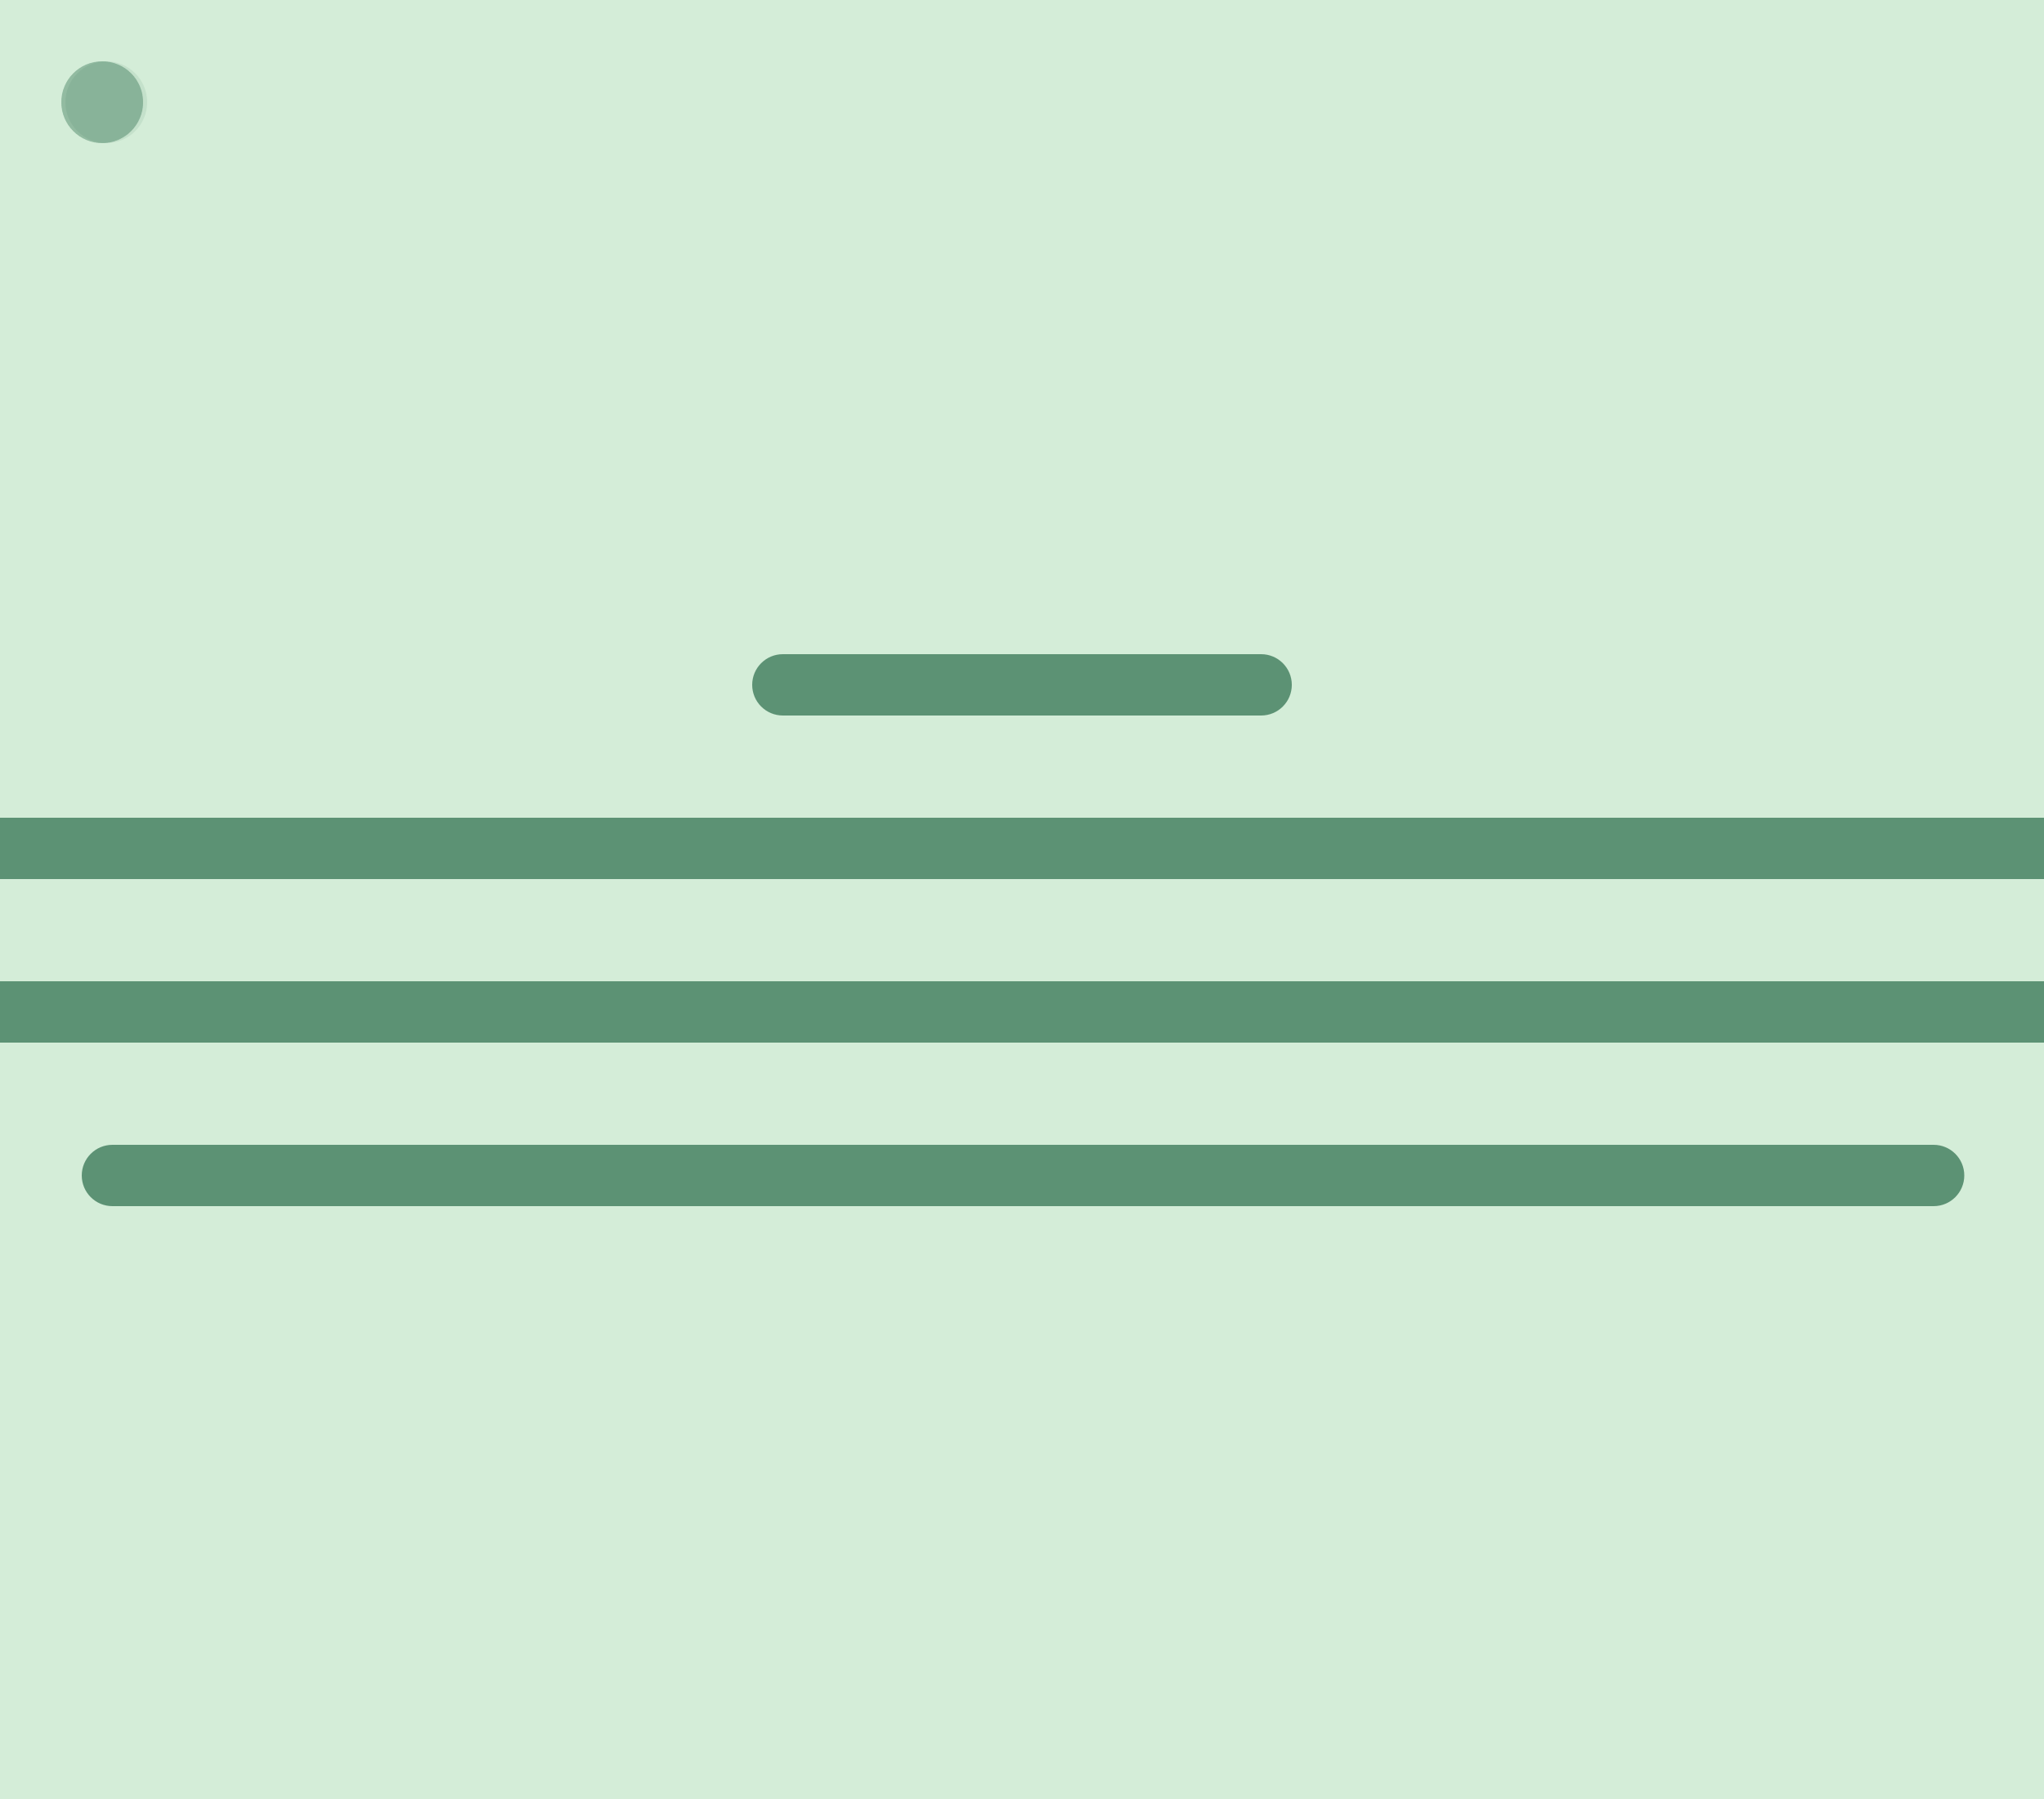
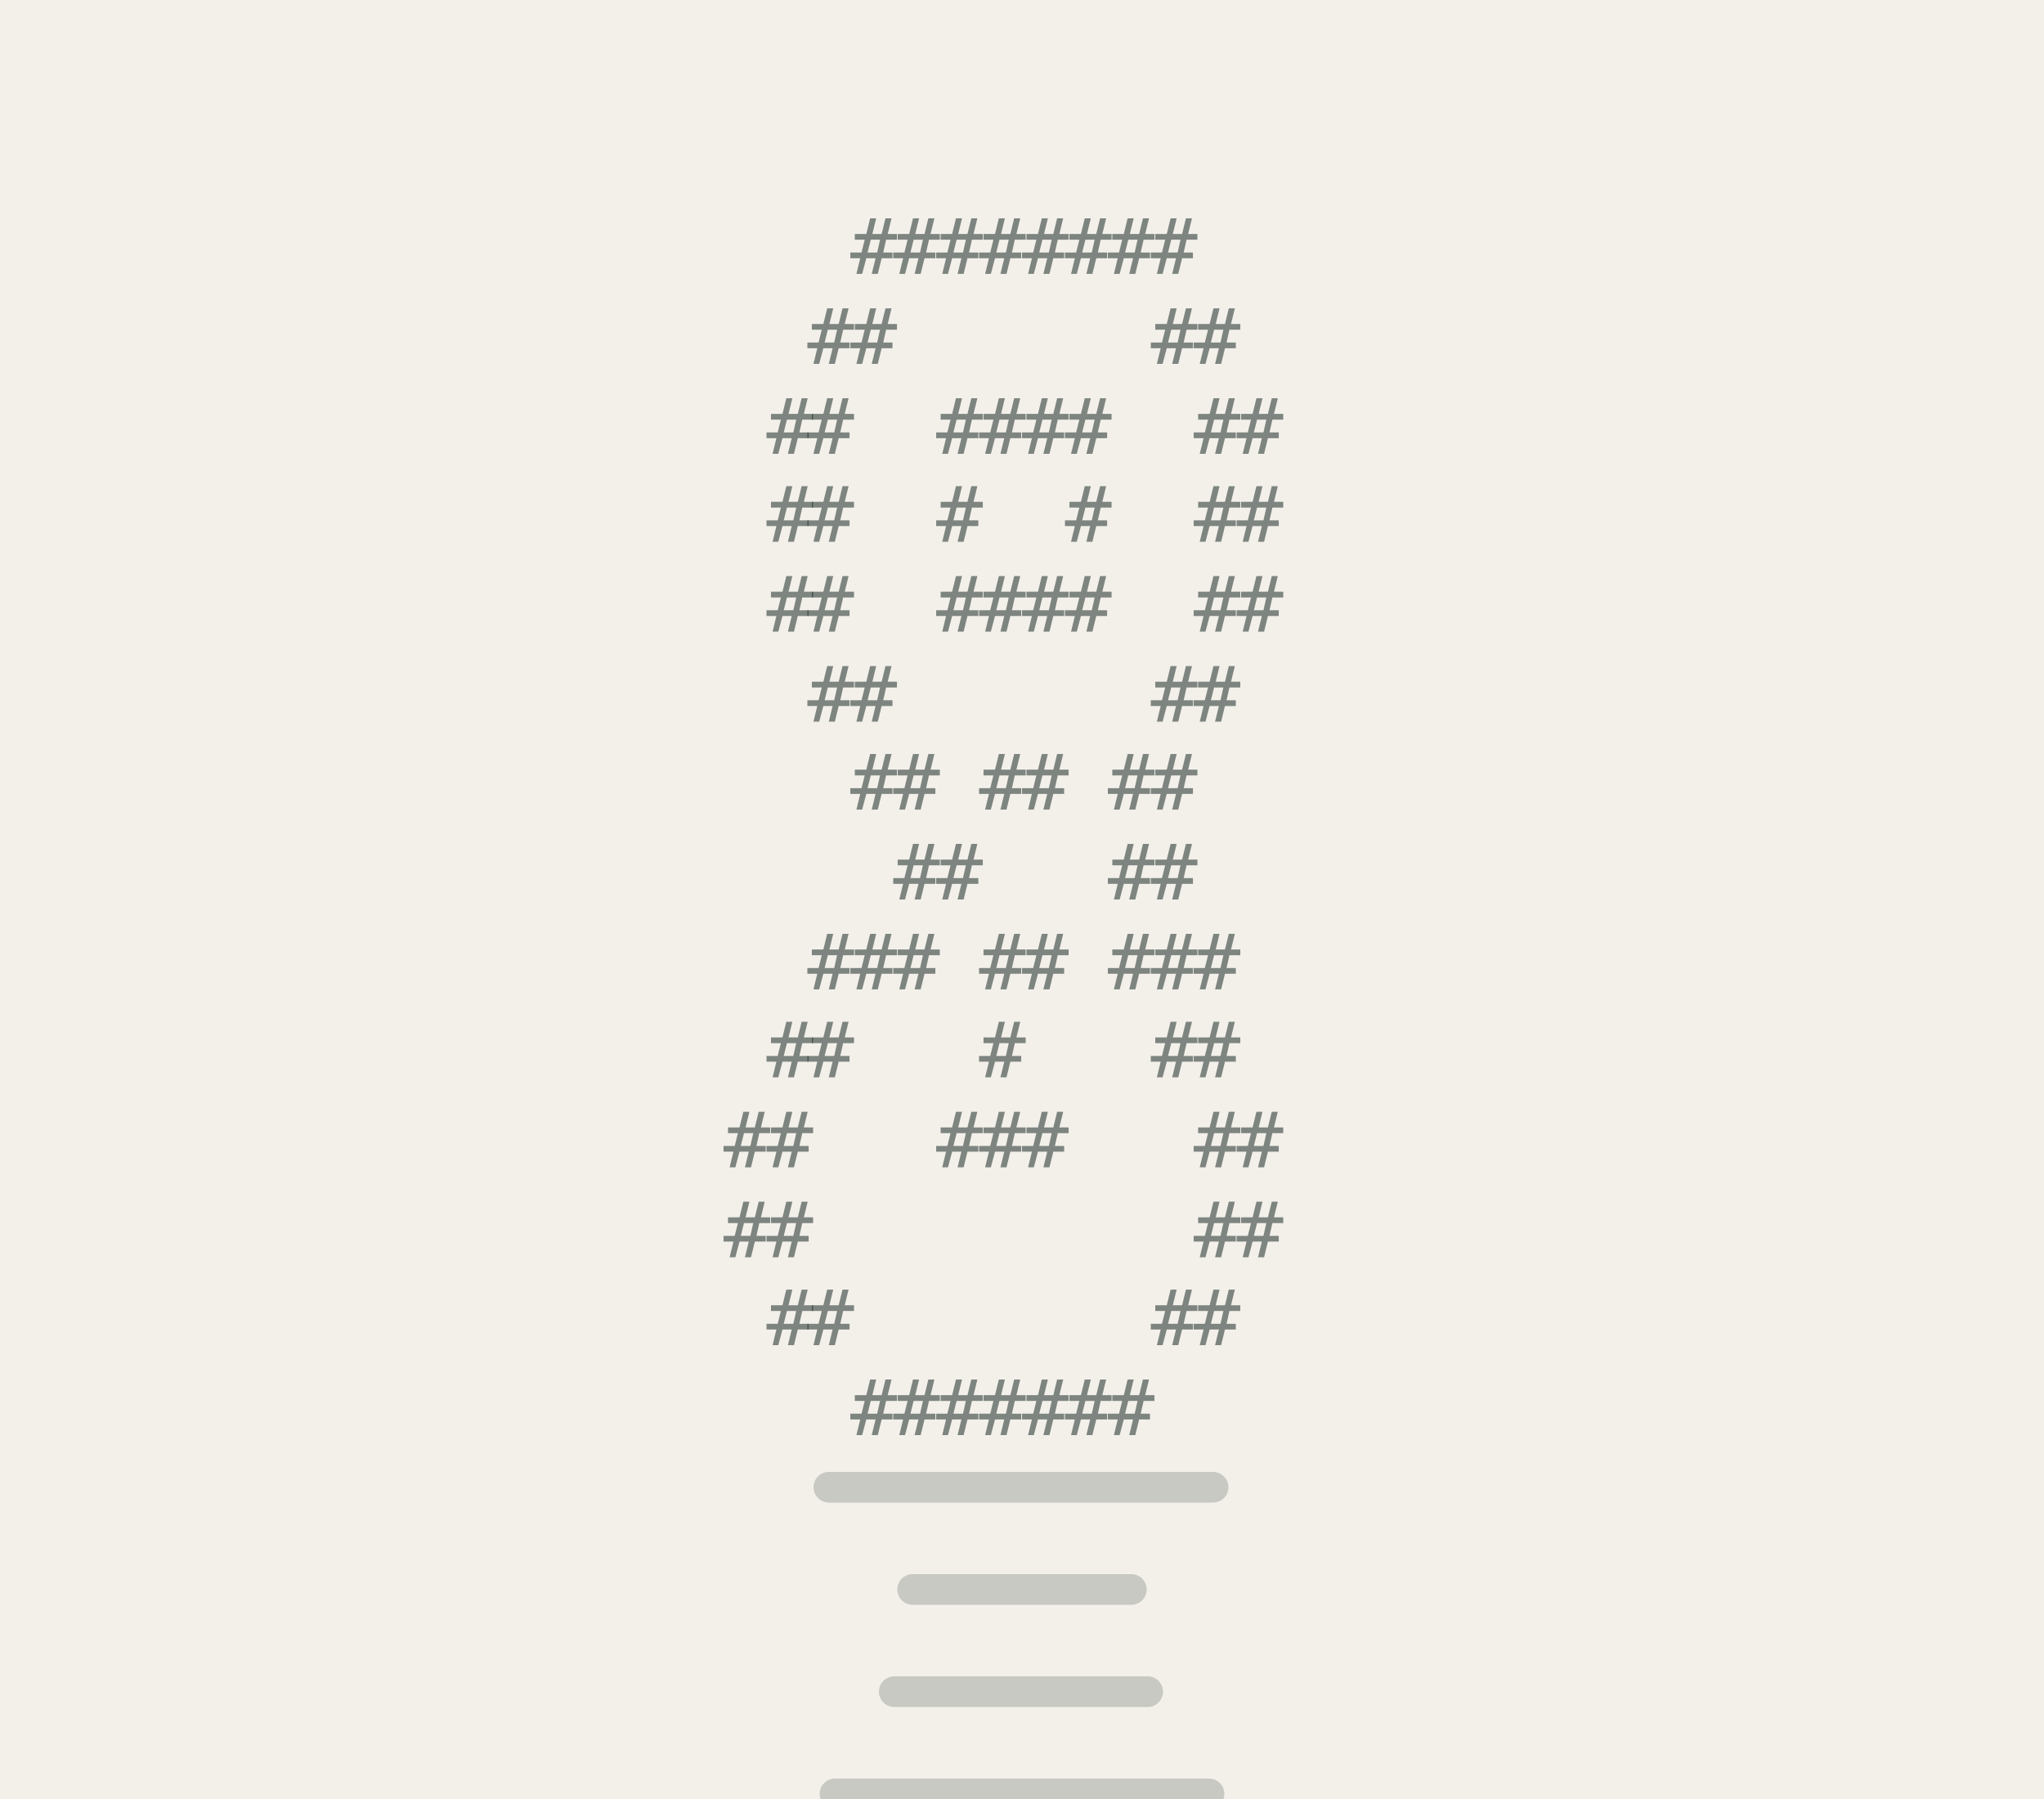
<svg xmlns="http://www.w3.org/2000/svg" viewBox="0 0 100 88">
-   <rect width="100" height="88" fill="#D4EDD8" />
-   <circle cx="1393.4" cy="4047.9" r="181.9" fill="#2A6B4A" opacity="0.096" />
-   <circle cx="537.3" cy="909.8" r="521.3" fill="#2A6B4A" opacity="-2.993" />
-   <circle cx="1608.1" cy="2931.2" r="165.2" fill="#2A6B4A" opacity="0.096" />
-   <circle cx="5.0" cy="5.0" r="2.0" fill="#2A6B4A" opacity="0.096" />
-   <circle cx="4963.6" cy="677.5" r="313.0" fill="#2A6B4A" opacity="0.096" />
-   <circle cx="380.7" cy="3122.5" r="332.6" fill="#2A6B4A" opacity="0.096" />
-   <circle cx="3387.9" cy="27.9" r="2.0" fill="#2A6B4A" opacity="0.096" />
-   <circle cx="2636.8" cy="3776.4" r="422.8" fill="#2A6B4A" opacity="-1.931" />
-   <circle cx="820.5" cy="2127.1" r="2.0" fill="#2A6B4A" opacity="0.096" />
-   <circle cx="5.0" cy="5.0" r="2.0" fill="#2A6B4A" opacity="0.096" />
-   <circle cx="3783.0" cy="789.3" r="62.3" fill="#2A6B4A" opacity="0.096" />
-   <circle cx="2704.0" cy="3577.6" r="2.0" fill="#2A6B4A" opacity="0.096" />
-   <circle cx="5.0" cy="5.0" r="2.0" fill="#2A6B4A" opacity="0.096" />
-   <rect x="-364.0" y="48.0" width="828.0" height="3" rx="1.5" fill="#2A6B4A" opacity="0.7" />
-   <rect x="4.0" y="56.0" width="92.1" height="3" rx="1.5" fill="#2A6B4A" opacity="0.7" />
-   <rect x="-275.5" y="40.0" width="651.1" height="3" rx="1.5" fill="#2A6B4A" opacity="0.7" />
-   <circle cx="5.0" cy="5.0" r="2.0" fill="#2A6B4A" opacity="0.096" />
-   <circle cx="5.2" cy="5.0" r="2.0" fill="#2A6B4A" opacity="0.096" />
-   <circle cx="563.7" cy="1592.9" r="378.9" fill="#2A6B4A" opacity="-1.849" />
-   <rect x="36.8" y="32.0" width="26.4" height="3" rx="1.5" fill="#2A6B4A" opacity="0.7" />
-   <circle cx="3930.3" cy="5063.5" r="263.7" fill="#2A6B4A" opacity="0.096" />
-   <circle cx="5.0" cy="5.0" r="2.0" fill="#2A6B4A" opacity="0.096" />
+   <rect width="100" height="88" fill="#F3F0EA" />
+   <text x="41.6" y="13.4" font-size="3.8" font-family="monospace" fill="#1E2E2A" opacity="0.55">#</text>
+   <text x="43.7" y="13.4" font-size="3.8" font-family="monospace" fill="#1E2E2A" opacity="0.55">#</text>
+   <text x="45.8" y="13.4" font-size="3.8" font-family="monospace" fill="#1E2E2A" opacity="0.55">#</text>
+   <text x="47.9" y="13.4" font-size="3.8" font-family="monospace" fill="#1E2E2A" opacity="0.55">#</text>
+   <text x="50.0" y="13.4" font-size="3.8" font-family="monospace" fill="#1E2E2A" opacity="0.55">#</text>
+   <text x="52.1" y="13.4" font-size="3.8" font-family="monospace" fill="#1E2E2A" opacity="0.55">#</text>
+   <text x="54.2" y="13.4" font-size="3.8" font-family="monospace" fill="#1E2E2A" opacity="0.55">#</text>
+   <text x="56.3" y="13.4" font-size="3.8" font-family="monospace" fill="#1E2E2A" opacity="0.55">#</text>
+   <text x="39.5" y="17.8" font-size="3.8" font-family="monospace" fill="#1E2E2A" opacity="0.55">#</text>
+   <text x="41.6" y="17.8" font-size="3.8" font-family="monospace" fill="#1E2E2A" opacity="0.55">#</text>
+   <text x="56.3" y="17.8" font-size="3.8" font-family="monospace" fill="#1E2E2A" opacity="0.55">#</text>
+   <text x="58.4" y="17.8" font-size="3.8" font-family="monospace" fill="#1E2E2A" opacity="0.55">#</text>
+   <text x="37.5" y="22.2" font-size="3.8" font-family="monospace" fill="#1E2E2A" opacity="0.55">#</text>
+   <text x="39.5" y="22.2" font-size="3.8" font-family="monospace" fill="#1E2E2A" opacity="0.55">#</text>
+   <text x="45.8" y="22.2" font-size="3.8" font-family="monospace" fill="#1E2E2A" opacity="0.55">#</text>
+   <text x="47.9" y="22.2" font-size="3.8" font-family="monospace" fill="#1E2E2A" opacity="0.55">#</text>
+   <text x="50.0" y="22.2" font-size="3.8" font-family="monospace" fill="#1E2E2A" opacity="0.55">#</text>
+   <text x="52.1" y="22.2" font-size="3.8" font-family="monospace" fill="#1E2E2A" opacity="0.55">#</text>
+   <text x="58.4" y="22.2" font-size="3.8" font-family="monospace" fill="#1E2E2A" opacity="0.55">#</text>
+   <text x="60.5" y="22.2" font-size="3.8" font-family="monospace" fill="#1E2E2A" opacity="0.55">#</text>
+   <text x="37.5" y="26.5" font-size="3.8" font-family="monospace" fill="#1E2E2A" opacity="0.55">#</text>
+   <text x="39.5" y="26.5" font-size="3.8" font-family="monospace" fill="#1E2E2A" opacity="0.55">#</text>
+   <text x="45.8" y="26.5" font-size="3.8" font-family="monospace" fill="#1E2E2A" opacity="0.55">#</text>
+   <text x="52.1" y="26.5" font-size="3.8" font-family="monospace" fill="#1E2E2A" opacity="0.55">#</text>
+   <text x="58.4" y="26.5" font-size="3.8" font-family="monospace" fill="#1E2E2A" opacity="0.55">#</text>
+   <text x="60.5" y="26.5" font-size="3.8" font-family="monospace" fill="#1E2E2A" opacity="0.55">#</text>
+   <text x="37.5" y="30.9" font-size="3.8" font-family="monospace" fill="#1E2E2A" opacity="0.55">#</text>
+   <text x="39.5" y="30.9" font-size="3.8" font-family="monospace" fill="#1E2E2A" opacity="0.55">#</text>
+   <text x="45.8" y="30.9" font-size="3.8" font-family="monospace" fill="#1E2E2A" opacity="0.55">#</text>
+   <text x="47.9" y="30.9" font-size="3.8" font-family="monospace" fill="#1E2E2A" opacity="0.55">#</text>
+   <text x="50.0" y="30.9" font-size="3.8" font-family="monospace" fill="#1E2E2A" opacity="0.55">#</text>
+   <text x="52.1" y="30.9" font-size="3.8" font-family="monospace" fill="#1E2E2A" opacity="0.55">#</text>
+   <text x="58.4" y="30.9" font-size="3.8" font-family="monospace" fill="#1E2E2A" opacity="0.55">#</text>
+   <text x="60.5" y="30.9" font-size="3.8" font-family="monospace" fill="#1E2E2A" opacity="0.55">#</text>
+   <text x="39.5" y="35.3" font-size="3.8" font-family="monospace" fill="#1E2E2A" opacity="0.55">#</text>
+   <text x="41.6" y="35.3" font-size="3.8" font-family="monospace" fill="#1E2E2A" opacity="0.55">#</text>
+   <text x="56.3" y="35.3" font-size="3.8" font-family="monospace" fill="#1E2E2A" opacity="0.55">#</text>
+   <text x="58.4" y="35.3" font-size="3.8" font-family="monospace" fill="#1E2E2A" opacity="0.55">#</text>
+   <text x="41.6" y="39.6" font-size="3.8" font-family="monospace" fill="#1E2E2A" opacity="0.55">#</text>
+   <text x="43.7" y="39.6" font-size="3.8" font-family="monospace" fill="#1E2E2A" opacity="0.55">#</text>
+   <text x="47.9" y="39.6" font-size="3.8" font-family="monospace" fill="#1E2E2A" opacity="0.55">#</text>
+   <text x="50.0" y="39.6" font-size="3.8" font-family="monospace" fill="#1E2E2A" opacity="0.55">#</text>
+   <text x="54.2" y="39.6" font-size="3.8" font-family="monospace" fill="#1E2E2A" opacity="0.55">#</text>
+   <text x="56.3" y="39.6" font-size="3.8" font-family="monospace" fill="#1E2E2A" opacity="0.55">#</text>
+   <text x="43.7" y="44.0" font-size="3.8" font-family="monospace" fill="#1E2E2A" opacity="0.55">#</text>
+   <text x="45.8" y="44.0" font-size="3.8" font-family="monospace" fill="#1E2E2A" opacity="0.55">#</text>
+   <text x="54.2" y="44.0" font-size="3.8" font-family="monospace" fill="#1E2E2A" opacity="0.55">#</text>
+   <text x="56.3" y="44.0" font-size="3.8" font-family="monospace" fill="#1E2E2A" opacity="0.55">#</text>
+   <text x="39.5" y="48.4" font-size="3.8" font-family="monospace" fill="#1E2E2A" opacity="0.55">#</text>
+   <text x="41.6" y="48.4" font-size="3.8" font-family="monospace" fill="#1E2E2A" opacity="0.55">#</text>
+   <text x="43.7" y="48.4" font-size="3.8" font-family="monospace" fill="#1E2E2A" opacity="0.55">#</text>
+   <text x="47.9" y="48.4" font-size="3.8" font-family="monospace" fill="#1E2E2A" opacity="0.55">#</text>
+   <text x="50.0" y="48.4" font-size="3.8" font-family="monospace" fill="#1E2E2A" opacity="0.55">#</text>
+   <text x="54.2" y="48.4" font-size="3.8" font-family="monospace" fill="#1E2E2A" opacity="0.55">#</text>
+   <text x="56.3" y="48.4" font-size="3.8" font-family="monospace" fill="#1E2E2A" opacity="0.55">#</text>
+   <text x="58.4" y="48.4" font-size="3.8" font-family="monospace" fill="#1E2E2A" opacity="0.55">#</text>
+   <text x="37.5" y="52.7" font-size="3.8" font-family="monospace" fill="#1E2E2A" opacity="0.55">#</text>
+   <text x="39.5" y="52.7" font-size="3.8" font-family="monospace" fill="#1E2E2A" opacity="0.55">#</text>
+   <text x="47.9" y="52.7" font-size="3.8" font-family="monospace" fill="#1E2E2A" opacity="0.55">#</text>
+   <text x="56.3" y="52.7" font-size="3.8" font-family="monospace" fill="#1E2E2A" opacity="0.55">#</text>
+   <text x="58.4" y="52.7" font-size="3.8" font-family="monospace" fill="#1E2E2A" opacity="0.55">#</text>
+   <text x="35.4" y="57.1" font-size="3.8" font-family="monospace" fill="#1E2E2A" opacity="0.55">#</text>
+   <text x="37.5" y="57.1" font-size="3.8" font-family="monospace" fill="#1E2E2A" opacity="0.55">#</text>
+   <text x="45.8" y="57.1" font-size="3.8" font-family="monospace" fill="#1E2E2A" opacity="0.55">#</text>
+   <text x="47.9" y="57.1" font-size="3.8" font-family="monospace" fill="#1E2E2A" opacity="0.55">#</text>
+   <text x="50.0" y="57.1" font-size="3.8" font-family="monospace" fill="#1E2E2A" opacity="0.55">#</text>
+   <text x="58.4" y="57.1" font-size="3.8" font-family="monospace" fill="#1E2E2A" opacity="0.55">#</text>
+   <text x="60.5" y="57.1" font-size="3.8" font-family="monospace" fill="#1E2E2A" opacity="0.55">#</text>
+   <text x="35.4" y="61.5" font-size="3.8" font-family="monospace" fill="#1E2E2A" opacity="0.55">#</text>
+   <text x="37.5" y="61.5" font-size="3.8" font-family="monospace" fill="#1E2E2A" opacity="0.55">#</text>
+   <text x="58.4" y="61.5" font-size="3.8" font-family="monospace" fill="#1E2E2A" opacity="0.55">#</text>
+   <text x="60.5" y="61.5" font-size="3.8" font-family="monospace" fill="#1E2E2A" opacity="0.55">#</text>
+   <text x="37.5" y="65.8" font-size="3.8" font-family="monospace" fill="#1E2E2A" opacity="0.55">#</text>
+   <text x="39.5" y="65.8" font-size="3.8" font-family="monospace" fill="#1E2E2A" opacity="0.55">#</text>
+   <text x="56.3" y="65.8" font-size="3.8" font-family="monospace" fill="#1E2E2A" opacity="0.55">#</text>
+   <text x="58.4" y="65.8" font-size="3.8" font-family="monospace" fill="#1E2E2A" opacity="0.55">#</text>
+   <text x="41.6" y="70.2" font-size="3.8" font-family="monospace" fill="#1E2E2A" opacity="0.55">#</text>
+   <text x="43.7" y="70.2" font-size="3.8" font-family="monospace" fill="#1E2E2A" opacity="0.55">#</text>
+   <text x="45.8" y="70.2" font-size="3.8" font-family="monospace" fill="#1E2E2A" opacity="0.55">#</text>
+   <text x="47.9" y="70.2" font-size="3.8" font-family="monospace" fill="#1E2E2A" opacity="0.55">#</text>
+   <text x="50.0" y="70.2" font-size="3.8" font-family="monospace" fill="#1E2E2A" opacity="0.55">#</text>
+   <text x="52.1" y="70.2" font-size="3.8" font-family="monospace" fill="#1E2E2A" opacity="0.55">#</text>
+   <text x="54.2" y="70.2" font-size="3.8" font-family="monospace" fill="#1E2E2A" opacity="0.55">#</text>
+   <rect x="39.8" y="72.0" width="20.3" height="1.5" rx="0.75" fill="#1E2E2A" opacity="0.20" />
+   <rect x="43.9" y="77.0" width="12.2" height="1.5" rx="0.75" fill="#1E2E2A" opacity="0.20" />
+   <rect x="43.0" y="82.0" width="13.9" height="1.5" rx="0.75" fill="#1E2E2A" opacity="0.20" />
+   <rect x="40.1" y="87.0" width="19.8" height="1.5" rx="0.75" fill="#1E2E2A" opacity="0.20" />
</svg>
